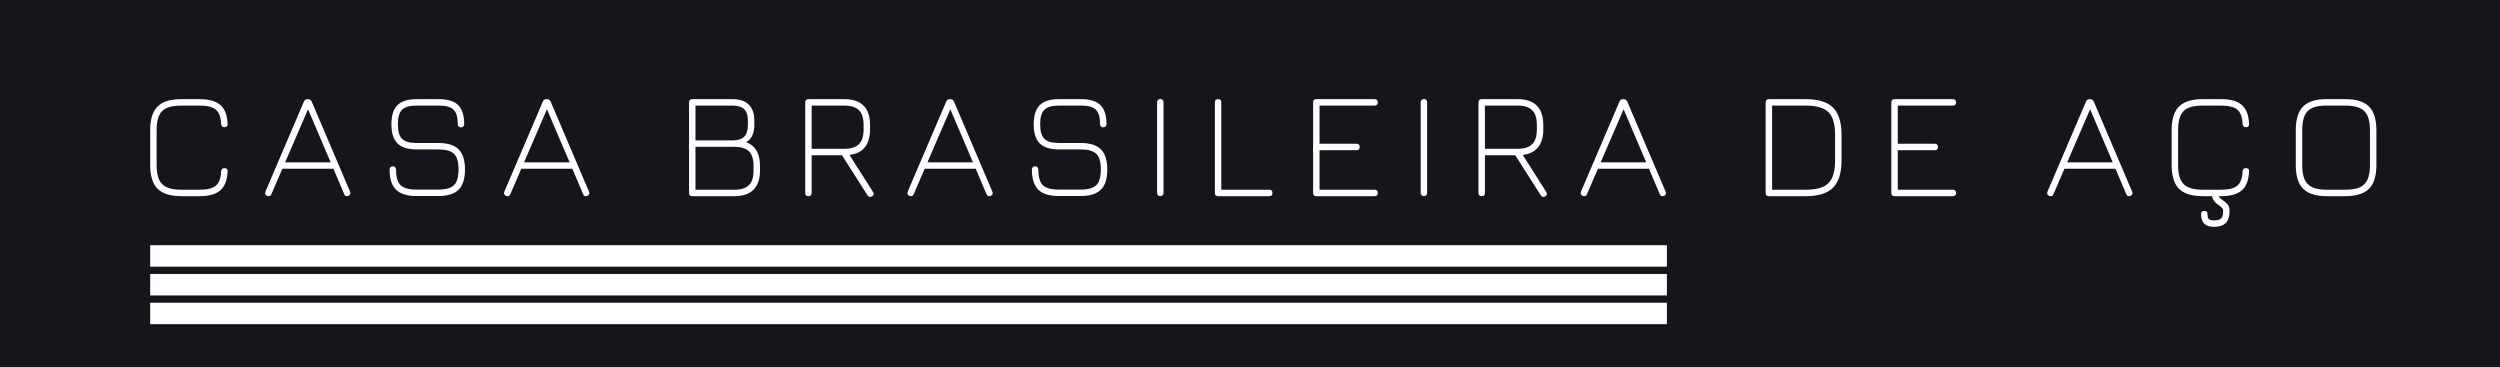
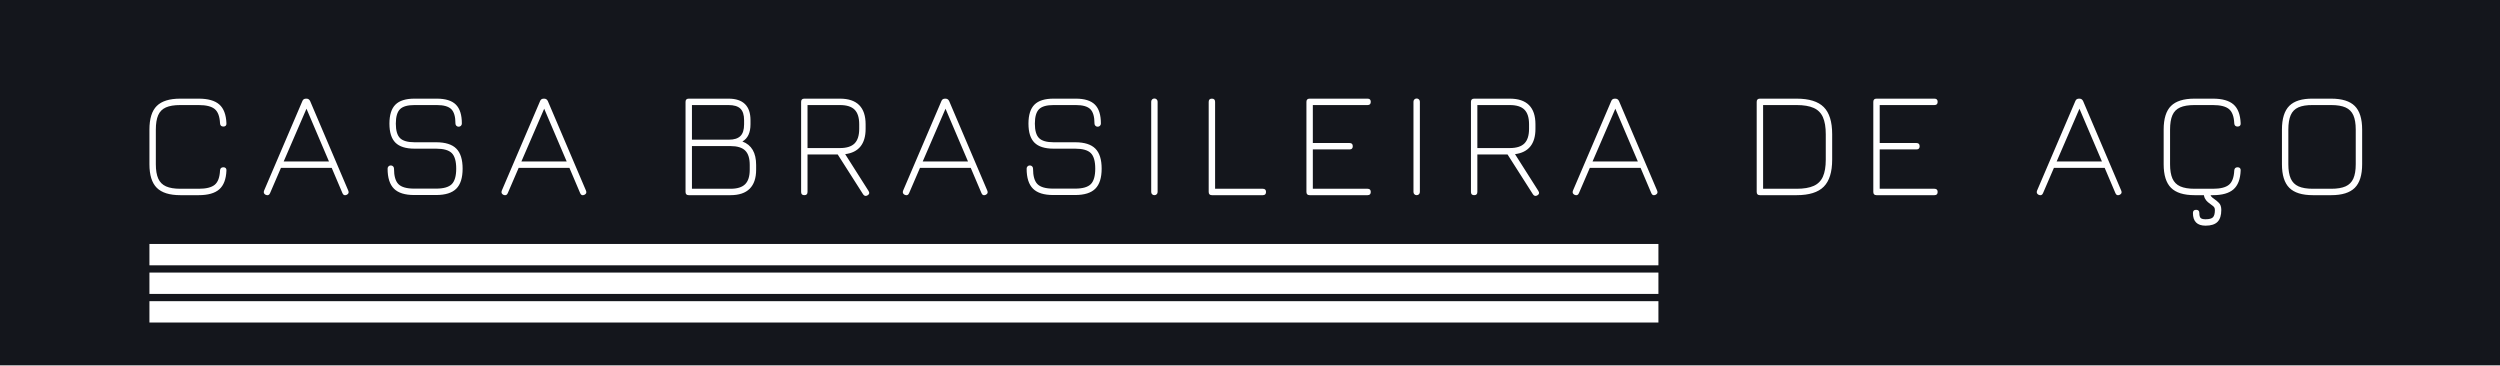
- <svg xmlns="http://www.w3.org/2000/svg" width="1566" height="230" viewBox="0 0 1566 230">
-   <rect width="1566" height="230" fill="#14161C" />
+ <svg xmlns="http://www.w3.org/2000/svg" width="1574" height="230" viewBox="0 0 1574 230">
+   <rect width="1574" height="230" fill="#14161C" />
  <path d="M113.568 122.88Q103.344 122.88 98.712 118.248Q94.08 113.616 94.08 103.392V81.6Q94.08 71.28 98.712 66.696Q103.344 62.112 113.472 62.112H125.088Q133.872 62.112 138.048 65.76Q142.224 69.408 142.56 77.568Q142.656 78.576 142.152 79.128Q141.648 79.68 140.64 79.68Q138.672 79.68 138.528 77.664Q138.24 71.184 135.192 68.664Q132.144 66.144 125.088 66.144H113.472Q107.808 66.144 104.448 67.632Q101.088 69.12 99.6 72.504Q98.112 75.888 98.112 81.6V103.392Q98.112 109.056 99.624 112.44Q101.136 115.824 104.52 117.336Q107.904 118.848 113.568 118.848H125.088Q132.144 118.848 135.192 116.328Q138.24 113.808 138.528 107.328Q138.672 105.312 140.64 105.312Q141.648 105.312 142.152 105.864Q142.656 106.416 142.56 107.424Q142.224 115.536 138.048 119.208Q133.872 122.88 125.088 122.88Z M167.328 122.688Q165.552 121.824 166.272 120.0L190.368 63.648Q190.944 62.112 192.672 62.112H192.96Q194.544 62.112 195.264 63.648L219.264 120.0Q220.08 121.824 218.208 122.688Q216.384 123.456 215.616 121.632L208.848 105.696H176.88L170.016 121.632Q169.248 123.456 167.328 122.688ZM178.608 101.664H207.12L192.96 68.448Z M260.736 122.784Q252.048 122.784 248.04 118.8Q244.032 114.816 244.032 106.176Q244.032 105.312 244.608 104.736Q245.184 104.16 246.048 104.16Q246.912 104.16 247.488 104.736Q248.064 105.312 248.064 106.176Q248.064 113.136 250.872 115.944Q253.68 118.752 260.736 118.752H274.56Q281.616 118.752 284.424 115.944Q287.232 113.136 287.232 106.176Q287.232 99.168 284.424 96.384Q281.616 93.6 274.56 93.6H261.024Q252.768 93.6 248.976 89.832Q245.184 86.064 245.184 77.856Q245.184 69.648 248.952 65.88Q252.72 62.112 260.928 62.112H275.04Q283.248 62.112 287.016 65.856Q290.784 69.6 290.784 77.76Q290.784 78.624 290.208 79.2Q289.632 79.776 288.768 79.776Q287.904 79.776 287.328 79.2Q286.752 78.624 286.752 77.76Q286.752 71.328 284.136 68.736Q281.52 66.144 275.04 66.144H260.928Q254.448 66.144 251.832 68.76Q249.216 71.376 249.216 77.856Q249.216 84.336 251.856 86.952Q254.496 89.568 261.024 89.568H274.56Q283.296 89.568 287.28 93.552Q291.264 97.536 291.264 106.176Q291.264 114.816 287.28 118.8Q283.296 122.784 274.56 122.784Z M316.992 122.688Q315.216 121.824 315.936 120.0L340.032 63.648Q340.608 62.112 342.336 62.112H342.624Q344.208 62.112 344.928 63.648L368.928 120.0Q369.744 121.824 367.872 122.688Q366.048 123.456 365.28 121.632L358.512 105.696H326.544L319.68 121.632Q318.912 123.456 316.992 122.688ZM328.272 101.664H356.784L342.624 68.448Z M433.632 122.88Q431.616 122.88 431.616 120.864V64.128Q431.616 62.112 433.632 62.112H458.688Q465.552 62.112 469.032 65.52Q472.512 68.928 472.512 75.648V78.24Q472.512 86.16 467.424 89.088Q476.064 92.304 476.064 103.872V106.848Q476.064 114.768 472.008 118.824Q467.952 122.88 459.936 122.88ZM435.648 118.848H459.936Q466.272 118.848 469.152 115.968Q472.032 113.088 472.032 106.848V103.872Q472.032 97.584 469.152 94.776Q466.272 91.968 459.936 91.968H435.648ZM435.648 87.936H459.072Q463.776 87.936 466.128 85.68Q468.48 83.424 468.48 78.24V75.648Q468.48 70.656 466.152 68.4Q463.824 66.144 458.688 66.144H435.648Z M546.24 122.976Q545.376 123.456 544.68 123.312Q543.984 123.168 543.456 122.4L527.424 97.248H508.416V120.864Q508.416 122.88 506.4 122.88Q504.384 122.88 504.384 120.864V64.128Q504.384 62.112 506.4 62.112H528.864Q536.88 62.112 540.936 66.168Q544.992 70.224 544.992 78.24V81.12Q544.992 88.224 541.752 92.232Q538.512 96.24 532.128 97.056L546.816 120.192Q547.968 121.968 546.24 122.976ZM508.416 93.216H528.864Q535.152 93.216 538.056 90.288Q540.96 87.36 540.96 81.12V78.24Q540.96 71.952 538.056 69.048Q535.152 66.144 528.864 66.144H508.416Z M569.664 122.688Q567.888 121.824 568.608 120.0L592.704 63.648Q593.28 62.112 595.008 62.112H595.296Q596.88 62.112 597.6 63.648L621.6 120.0Q622.416 121.824 620.544 122.688Q618.72 123.456 617.952 121.632L611.184 105.696H579.216L572.352 121.632Q571.584 123.456 569.664 122.688ZM580.944 101.664H609.456L595.296 68.448Z M663.072 122.784Q654.384 122.784 650.376 118.8Q646.368 114.816 646.368 106.176Q646.368 105.312 646.944 104.736Q647.52 104.16 648.384 104.16Q649.248 104.16 649.824 104.736Q650.4 105.312 650.4 106.176Q650.4 113.136 653.208 115.944Q656.016 118.752 663.072 118.752H676.896Q683.952 118.752 686.76 115.944Q689.568 113.136 689.568 106.176Q689.568 99.168 686.76 96.384Q683.952 93.6 676.896 93.6H663.36Q655.104 93.6 651.312 89.832Q647.52 86.064 647.52 77.856Q647.52 69.648 651.288 65.88Q655.056 62.112 663.264 62.112H677.376Q685.584 62.112 689.352 65.856Q693.12 69.6 693.12 77.76Q693.12 78.624 692.544 79.2Q691.968 79.776 691.104 79.776Q690.24 79.776 689.664 79.2Q689.088 78.624 689.088 77.76Q689.088 71.328 686.472 68.736Q683.856 66.144 677.376 66.144H663.264Q656.784 66.144 654.168 68.76Q651.552 71.376 651.552 77.856Q651.552 84.336 654.192 86.952Q656.832 89.568 663.36 89.568H676.896Q685.632 89.568 689.616 93.552Q693.6 97.536 693.6 106.176Q693.6 114.816 689.616 118.8Q685.632 122.784 676.896 122.784Z M726.816 122.88Q725.952 122.88 725.376 122.304Q724.8 121.728 724.8 120.864V64.032Q724.8 63.168 725.376 62.592Q725.952 62.016 726.816 62.016Q727.68 62.016 728.256 62.592Q728.832 63.168 728.832 64.032V120.864Q728.832 121.728 728.256 122.304Q727.68 122.88 726.816 122.88Z M763.008 122.88Q760.992 122.88 760.992 120.864V64.128Q760.992 62.112 763.008 62.112Q765.024 62.112 765.024 64.128V118.848H795.072Q797.088 118.848 797.088 120.864Q797.088 122.88 795.072 122.88Z M824.544 122.88Q822.528 122.88 822.528 120.864V64.128Q822.528 62.112 824.544 62.112H861.024Q863.04 62.112 863.04 64.128Q863.04 66.144 861.024 66.144H826.56V90.048H849.696Q851.712 90.048 851.712 92.064Q851.712 94.08 849.696 94.08H826.56V118.848H861.024Q863.04 118.848 863.04 120.864Q863.04 122.88 861.024 122.88Z M891.936 122.88Q891.072 122.88 890.496 122.304Q889.92 121.728 889.92 120.864V64.032Q889.92 63.168 890.496 62.592Q891.072 62.016 891.936 62.016Q892.8 62.016 893.376 62.592Q893.952 63.168 893.952 64.032V120.864Q893.952 121.728 893.376 122.304Q892.8 122.88 891.936 122.88Z M967.968 122.976Q967.104 123.456 966.408 123.312Q965.712 123.168 965.184 122.4L949.152 97.248H930.144V120.864Q930.144 122.88 928.128 122.88Q926.112 122.88 926.112 120.864V64.128Q926.112 62.112 928.128 62.112H950.592Q958.608 62.112 962.664 66.168Q966.72 70.224 966.72 78.24V81.12Q966.72 88.224 963.48 92.232Q960.24 96.24 953.856 97.056L968.544 120.192Q969.696 121.968 967.968 122.976ZM930.144 93.216H950.592Q956.88 93.216 959.784 90.288Q962.688 87.36 962.688 81.12V78.24Q962.688 71.952 959.784 69.048Q956.88 66.144 950.592 66.144H930.144Z M991.392 122.688Q989.616 121.824 990.336 120.0L1014.432 63.648Q1015.008 62.112 1016.736 62.112H1017.024Q1018.608 62.112 1019.328 63.648L1043.328 120.0Q1044.144 121.824 1042.272 122.688Q1040.448 123.456 1039.68 121.632L1032.912 105.696H1000.944L994.08 121.632Q993.312 123.456 991.392 122.688ZM1002.672 101.664H1031.184L1017.024 68.448Z" fill="#FFFFFF" />
-   <path d="M1108.032 122.88Q1106.016 122.88 1106.016 120.864V64.128Q1106.016 62.112 1108.032 62.112H1131.168Q1142.928 62.112 1148.232 67.416Q1153.536 72.72 1153.536 84.48V100.512Q1153.536 112.224 1148.232 117.552Q1142.928 122.88 1131.168 122.88ZM1110.048 118.848H1131.168Q1137.84 118.848 1141.872 117.048Q1145.904 115.248 1147.704 111.216Q1149.504 107.184 1149.504 100.512V84.48Q1149.504 77.808 1147.704 73.776Q1145.904 69.744 1141.872 67.944Q1137.84 66.144 1131.168 66.144H1110.048Z M1186.752 122.88Q1184.736 122.88 1184.736 120.864V64.128Q1184.736 62.112 1186.752 62.112H1223.232Q1225.248 62.112 1225.248 64.128Q1225.248 66.144 1223.232 66.144H1188.768V90.048H1211.904Q1213.92 90.048 1213.92 92.064Q1213.92 94.08 1211.904 94.08H1188.768V118.848H1223.232Q1225.248 118.848 1225.248 120.864Q1225.248 122.88 1223.232 122.88Z M1283.616 122.688Q1281.84 121.824 1282.56 120.0L1306.656 63.648Q1307.232 62.112 1308.96 62.112H1309.248Q1310.832 62.112 1311.552 63.648L1335.552 120.0Q1336.368 121.824 1334.496 122.688Q1332.672 123.456 1331.904 121.632L1325.136 105.696H1293.168L1286.304 121.632Q1285.536 123.456 1283.616 122.688ZM1294.896 101.664H1323.408L1309.248 68.448Z M1379.808 122.88Q1369.584 122.88 1364.952 118.248Q1360.32 113.616 1360.32 103.392V81.6Q1360.32 71.28 1364.952 66.696Q1369.584 62.112 1379.712 62.112H1391.328Q1400.112 62.112 1404.288 65.76Q1408.464 69.408 1408.8 77.568Q1408.896 78.576 1408.392 79.128Q1407.888 79.68 1406.88 79.68Q1404.912 79.68 1404.768 77.664Q1404.48 71.184 1401.432 68.664Q1398.384 66.144 1391.328 66.144H1379.712Q1374.048 66.144 1370.688 67.632Q1367.328 69.12 1365.84 72.504Q1364.352 75.888 1364.352 81.6V103.392Q1364.352 109.056 1365.864 112.44Q1367.376 115.824 1370.76 117.336Q1374.144 118.848 1379.808 118.848H1391.328Q1398.384 118.848 1401.432 116.328Q1404.48 113.808 1404.768 107.328Q1404.912 105.312 1406.88 105.312Q1407.888 105.312 1408.392 105.864Q1408.896 106.416 1408.8 107.424Q1408.464 115.536 1404.288 119.208Q1400.112 122.88 1391.328 122.88ZM1386.72 142.08Q1378.752 142.08 1378.752 134.112Q1378.752 132.096 1380.768 132.096Q1382.784 132.096 1382.784 134.112Q1382.784 136.416 1383.6 137.232Q1384.416 138.048 1386.72 138.048Q1390.128 138.048 1391.352 136.8Q1392.576 135.552 1392.576 132.192Q1392.576 131.088 1392.096 130.44Q1391.616 129.792 1390.08 128.736Q1389.168 128.112 1388.112 127.224Q1387.056 126.336 1386.312 124.944Q1385.568 123.552 1385.568 121.44Q1385.568 119.424 1387.584 119.424Q1389.6 119.424 1389.6 121.44Q1389.6 122.736 1390.128 123.504Q1390.656 124.272 1392.288 125.376Q1393.584 126.24 1395.096 127.728Q1396.608 129.216 1396.608 132.192Q1396.608 137.28 1394.232 139.68Q1391.856 142.08 1386.72 142.08Z M1457.568 122.88Q1447.344 122.88 1442.712 118.248Q1438.08 113.616 1438.08 103.392V81.6Q1438.08 71.28 1442.712 66.648Q1447.344 62.016 1457.472 62.112H1469.088Q1479.312 62.112 1483.944 66.744Q1488.576 71.376 1488.576 81.6V103.392Q1488.576 113.616 1483.944 118.248Q1479.312 122.88 1469.088 122.88ZM1457.568 118.848H1469.088Q1474.752 118.848 1478.136 117.336Q1481.52 115.824 1483.032 112.44Q1484.544 109.056 1484.544 103.392V81.6Q1484.544 75.936 1483.032 72.552Q1481.52 69.168 1478.136 67.656Q1474.752 66.144 1469.088 66.144H1457.472Q1451.808 66.096 1448.448 67.584Q1445.088 69.072 1443.6 72.48Q1442.112 75.888 1442.112 81.6V103.392Q1442.112 109.056 1443.624 112.44Q1445.136 115.824 1448.52 117.336Q1451.904 118.848 1457.568 118.848Z" fill="#FFFFFF" />
+   <path d="M1108.032 122.88Q1106.016 122.88 1106.016 120.864V64.128Q1106.016 62.112 1108.032 62.112H1131.168Q1142.928 62.112 1148.232 67.416Q1153.536 72.72 1153.536 84.48V100.512Q1153.536 112.224 1148.232 117.552Q1142.928 122.88 1131.168 122.88ZM1110.048 118.848H1131.168Q1137.84 118.848 1141.872 117.048Q1145.904 115.248 1147.704 111.216Q1149.504 107.184 1149.504 100.512V84.48Q1149.504 77.808 1147.704 73.776Q1145.904 69.744 1141.872 67.944Q1137.84 66.144 1131.168 66.144H1110.048Z M1181.448 122.88Q1179.432 122.88 1179.432 120.864V64.128Q1179.432 62.112 1181.448 62.112H1217.928Q1219.944 62.112 1219.944 64.128Q1219.944 66.144 1217.928 66.144H1183.464V90.048H1206.6Q1208.616 90.048 1208.616 92.064Q1208.616 94.08 1206.6 94.08H1183.464V118.848H1217.928Q1219.944 118.848 1219.944 120.864Q1219.944 122.88 1217.928 122.88Z M1283.592 122.688Q1281.816 121.824 1282.536 120.0L1306.632 63.648Q1307.208 62.112 1308.936 62.112H1309.224Q1310.808 62.112 1311.528 63.648L1335.528 120.0Q1336.344 121.824 1334.472 122.688Q1332.648 123.456 1331.88 121.632L1325.112 105.696H1293.144L1286.28 121.632Q1285.512 123.456 1283.592 122.688ZM1294.872 101.664H1323.384L1309.224 68.448Z M1381.728 122.88Q1371.504 122.88 1366.872 118.248Q1362.24 113.616 1362.24 103.392V81.6Q1362.24 71.28 1366.872 66.696Q1371.504 62.112 1381.632 62.112H1393.248Q1402.032 62.112 1406.208 65.76Q1410.384 69.408 1410.72 77.568Q1410.816 78.576 1410.312 79.128Q1409.808 79.68 1408.8 79.68Q1406.832 79.68 1406.688 77.664Q1406.4 71.184 1403.352 68.664Q1400.304 66.144 1393.248 66.144H1381.632Q1375.968 66.144 1372.608 67.632Q1369.248 69.12 1367.76 72.504Q1366.272 75.888 1366.272 81.6V103.392Q1366.272 109.056 1367.784 112.44Q1369.296 115.824 1372.68 117.336Q1376.064 118.848 1381.728 118.848H1393.248Q1400.304 118.848 1403.352 116.328Q1406.4 113.808 1406.688 107.328Q1406.832 105.312 1408.8 105.312Q1409.808 105.312 1410.312 105.864Q1410.816 106.416 1410.72 107.424Q1410.384 115.536 1406.208 119.208Q1402.032 122.88 1393.248 122.88ZM1388.64 142.08Q1380.672 142.08 1380.672 134.112Q1380.672 132.096 1382.688 132.096Q1384.704 132.096 1384.704 134.112Q1384.704 136.416 1385.52 137.232Q1386.336 138.048 1388.64 138.048Q1392.048 138.048 1393.272 136.8Q1394.496 135.552 1394.496 132.192Q1394.496 131.088 1394.016 130.44Q1393.536 129.792 1392 128.736Q1391.088 128.112 1390.032 127.224Q1388.976 126.336 1388.232 124.944Q1387.488 123.552 1387.488 121.44Q1387.488 119.424 1389.504 119.424Q1391.52 119.424 1391.52 121.44Q1391.52 122.736 1392.048 123.504Q1392.576 124.272 1394.208 125.376Q1395.504 126.24 1397.016 127.728Q1398.528 129.216 1398.528 132.192Q1398.528 137.28 1396.152 139.68Q1393.776 142.08 1388.64 142.08Z M1456.2 122.88Q1445.976 122.88 1441.344 118.248Q1436.712 113.616 1436.712 103.392V81.6Q1436.712 71.28 1441.344 66.648Q1445.976 62.016 1456.104 62.112H1467.72Q1477.944 62.112 1482.576 66.744Q1487.208 71.376 1487.208 81.6V103.392Q1487.208 113.616 1482.576 118.248Q1477.944 122.88 1467.72 122.88ZM1456.2 118.848H1467.72Q1473.384 118.848 1476.768 117.336Q1480.152 115.824 1481.664 112.44Q1483.176 109.056 1483.176 103.392V81.6Q1483.176 75.936 1481.664 72.552Q1480.152 69.168 1476.768 67.656Q1473.384 66.144 1467.72 66.144H1456.104Q1450.44 66.096 1447.08 67.584Q1443.72 69.072 1442.232 72.48Q1440.744 75.888 1440.744 81.6V103.392Q1440.744 109.056 1442.256 112.44Q1443.768 115.824 1447.152 117.336Q1450.536 118.848 1456.2 118.848Z" fill="#FFFFFF" />
  <rect x="94.08" y="153.60" width="950.06" height="13.44" fill="#FFFFFF" />
  <rect x="94.08" y="171.61" width="950.06" height="13.44" fill="#FFFFFF" />
  <rect x="94.08" y="189.62" width="950.06" height="13.44" fill="#FFFFFF" />
</svg>
